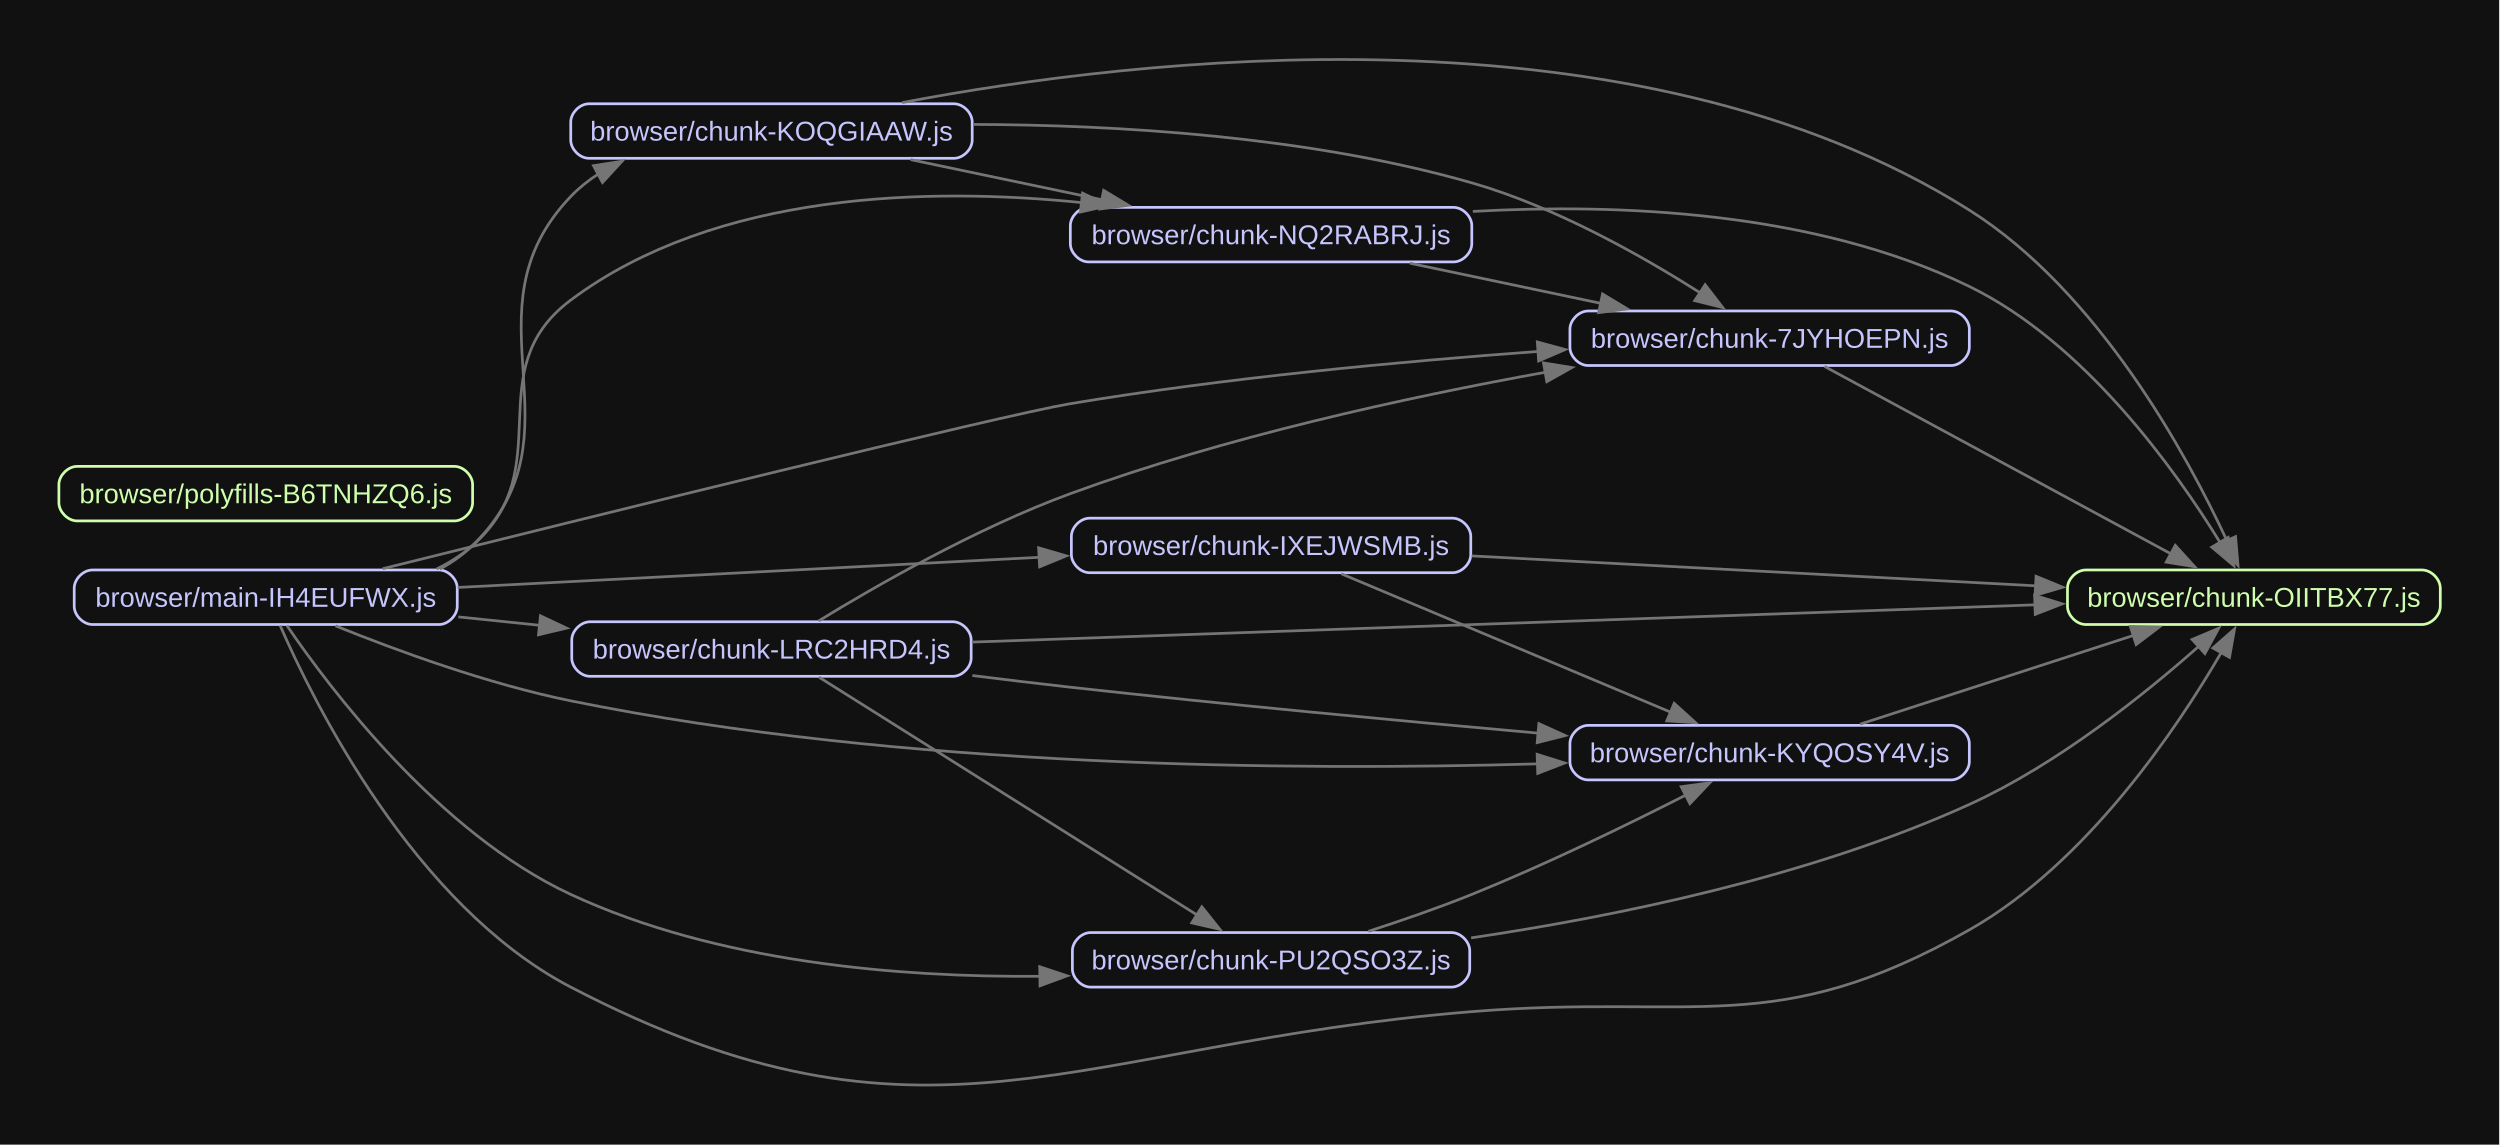
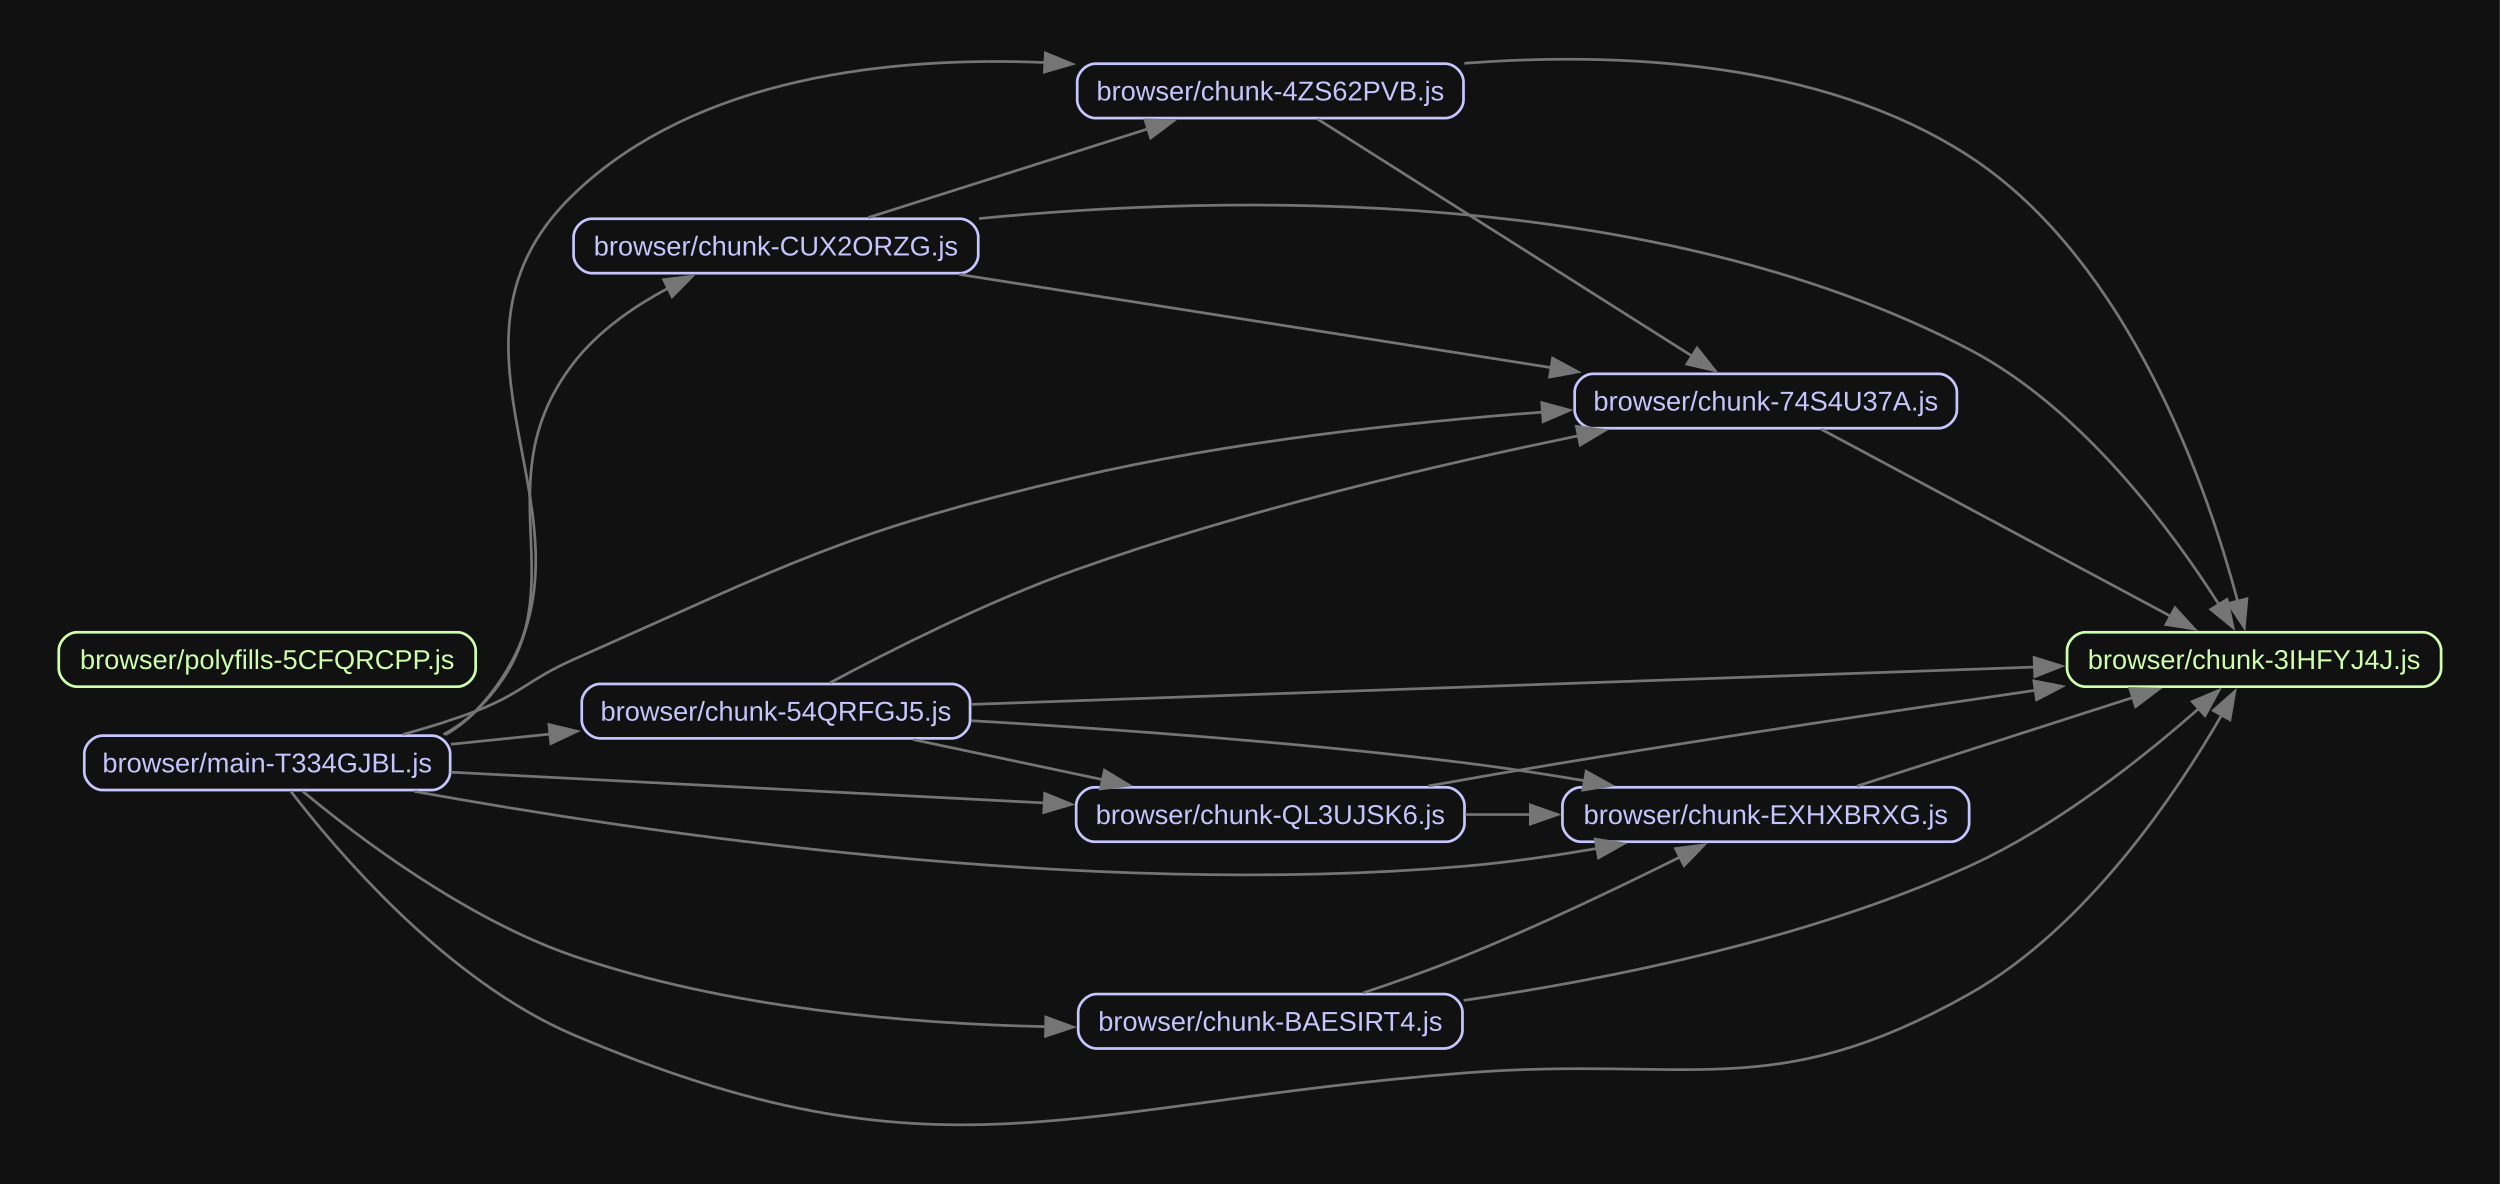
- <svg xmlns="http://www.w3.org/2000/svg" width="917pt" height="420pt" viewBox="0.00 0.00 917.00 420.00">
-   <g id="graph0" class="graph" transform="scale(1 1) rotate(0) translate(21.6 398.25)">
-     <polygon fill="#111111" stroke="none" points="-21.6,21.6 -21.6,-398.25 895.1,-398.25 895.1,21.6 -21.6,21.6" />
+ <svg xmlns="http://www.w3.org/2000/svg" width="919pt" height="435pt" viewBox="0.00 0.00 919.00 435.00">
+   <g id="graph0" class="graph" transform="scale(1 1) rotate(0) translate(21.6 413.66)">
+     <polygon fill="#111111" stroke="none" points="-21.6,21.6 -21.6,-413.66 897.35,-413.66 897.35,21.6 -21.6,21.6" />
    <g id="node1" class="node">
-       <path fill="none" stroke="#c6c5fe" d="M694.08,-284.18C694.08,-284.18 560.92,-284.18 560.92,-284.18 557.58,-284.18 554.25,-280.85 554.25,-277.52 554.25,-277.52 554.25,-270.85 554.25,-270.85 554.25,-267.52 557.58,-264.18 560.92,-264.18 560.92,-264.18 694.08,-264.18 694.08,-264.18 697.42,-264.18 700.75,-267.52 700.75,-270.85 700.75,-270.85 700.75,-277.52 700.75,-277.52 700.75,-280.85 697.42,-284.18 694.08,-284.18" />
-       <text xml:space="preserve" text-anchor="middle" x="627.5" y="-270.68" font-family="Arial" font-size="10.00" fill="#c6c5fe">browser/chunk-7JYHOEPN.js</text>
+       <path fill="none" stroke="#cfffac" d="M869.08,-181.24C869.08,-181.24 744.92,-181.24 744.92,-181.24 741.58,-181.24 738.25,-177.91 738.25,-174.58 738.25,-174.58 738.25,-167.91 738.25,-167.91 738.25,-164.58 741.58,-161.24 744.92,-161.24 744.92,-161.24 869.08,-161.24 869.08,-161.24 872.42,-161.24 875.75,-164.58 875.75,-167.91 875.75,-167.91 875.75,-174.58 875.75,-174.58 875.75,-177.91 872.42,-181.24 869.08,-181.24" />
+       <text xml:space="preserve" text-anchor="middle" x="807" y="-167.74" font-family="Arial" font-size="10.00" fill="#cfffac">browser/chunk-3IHFYJ4J.js</text>
    </g>
    <g id="node2" class="node">
-       <path fill="none" stroke="#cfffac" d="M866.83,-189.18C866.83,-189.18 743.42,-189.18 743.42,-189.18 740.08,-189.18 736.75,-185.85 736.75,-182.52 736.75,-182.52 736.75,-175.85 736.75,-175.85 736.75,-172.52 740.08,-169.18 743.42,-169.18 743.42,-169.18 866.83,-169.18 866.83,-169.18 870.17,-169.18 873.5,-172.52 873.5,-175.85 873.5,-175.85 873.5,-182.52 873.5,-182.52 873.5,-185.85 870.17,-189.18 866.83,-189.18" />
-       <text xml:space="preserve" text-anchor="middle" x="805.12" y="-175.68" font-family="Arial" font-size="10.00" fill="#cfffac">browser/chunk-OIITBX77.js</text>
+       <path fill="none" stroke="#c6c5fe" d="M509.71,-390.24C509.71,-390.24 381.04,-390.24 381.04,-390.24 377.71,-390.24 374.38,-386.91 374.38,-383.58 374.38,-383.58 374.38,-376.91 374.38,-376.91 374.38,-373.58 377.71,-370.24 381.04,-370.24 381.04,-370.24 509.71,-370.24 509.71,-370.24 513.04,-370.24 516.38,-373.58 516.38,-376.91 516.38,-376.91 516.38,-383.58 516.38,-383.58 516.38,-386.91 513.04,-390.24 509.71,-390.24" />
+       <text xml:space="preserve" text-anchor="middle" x="445.38" y="-376.74" font-family="Arial" font-size="10.00" fill="#c6c5fe">browser/chunk-4ZS62PVB.js</text>
    </g>
    <g id="edge1" class="edge">
-       <path fill="none" stroke="#757575" d="M647.63,-263.84C678.3,-247.25 738.68,-214.59 774.81,-195.04" />
-       <polygon fill="#757575" stroke="#757575" points="776.29,-198.22 783.42,-190.38 772.96,-192.06 776.29,-198.22" />
+       <path fill="none" stroke="#757575" d="M516.69,-390.39C571.58,-394.59 647.45,-391.88 702.25,-356.24 761.71,-317.57 790.43,-232.36 801,-192.54" />
+       <polygon fill="#757575" stroke="#757575" points="804.36,-193.55 803.4,-183 797.57,-191.84 804.36,-193.55" />
    </g>
    <g id="node3" class="node">
-       <path fill="none" stroke="#c6c5fe" d="M511.21,-208.18C511.21,-208.18 378.04,-208.18 378.04,-208.18 374.71,-208.18 371.38,-204.85 371.38,-201.52 371.38,-201.52 371.38,-194.85 371.38,-194.85 371.38,-191.52 374.71,-188.18 378.04,-188.18 378.04,-188.18 511.21,-188.18 511.21,-188.18 514.54,-188.18 517.88,-191.52 517.88,-194.85 517.88,-194.85 517.88,-201.52 517.88,-201.52 517.88,-204.85 514.54,-208.18 511.21,-208.18" />
-       <text xml:space="preserve" text-anchor="middle" x="444.62" y="-194.68" font-family="Arial" font-size="10.00" fill="#c6c5fe">browser/chunk-IXEJWSMB.js</text>
+       <path fill="none" stroke="#c6c5fe" d="M691.08,-276.24C691.08,-276.24 563.92,-276.24 563.92,-276.24 560.58,-276.24 557.25,-272.91 557.25,-269.58 557.25,-269.58 557.25,-262.91 557.25,-262.91 557.25,-259.58 560.58,-256.24 563.92,-256.24 563.92,-256.24 691.08,-256.24 691.08,-256.24 694.42,-256.24 697.75,-259.58 697.75,-262.91 697.75,-262.91 697.75,-269.58 697.75,-269.58 697.75,-272.91 694.42,-276.24 691.08,-276.24" />
+       <text xml:space="preserve" text-anchor="middle" x="627.5" y="-262.74" font-family="Arial" font-size="10.00" fill="#c6c5fe">browser/chunk-74S4U37A.js</text>
+     </g>
+     <g id="edge2" class="edge">
+       <path fill="none" stroke="#757575" d="M462.68,-369.93C494.08,-350.05 563.17,-306.33 600.81,-282.5" />
+       <polygon fill="#757575" stroke="#757575" points="602.25,-285.74 608.83,-277.43 598.5,-279.82 602.25,-285.74" />
+     </g>
+     <g id="edge7" class="edge">
+       <path fill="none" stroke="#757575" d="M647.83,-255.9C678.83,-239.31 739.85,-206.65 776.37,-187.1" />
+       <polygon fill="#757575" stroke="#757575" points="777.92,-190.24 785.09,-182.44 774.62,-184.07 777.92,-190.24" />
+     </g>
+     <g id="node4" class="node">
+       <path fill="none" stroke="#c6c5fe" d="M328.33,-162.24C328.33,-162.24 198.92,-162.24 198.92,-162.24 195.58,-162.24 192.25,-158.91 192.25,-155.58 192.25,-155.58 192.25,-148.91 192.25,-148.91 192.25,-145.58 195.58,-142.24 198.92,-142.24 198.92,-142.24 328.33,-142.24 328.33,-142.24 331.67,-142.24 335,-145.58 335,-148.91 335,-148.91 335,-155.58 335,-155.58 335,-158.91 331.67,-162.24 328.33,-162.24" />
+       <text xml:space="preserve" text-anchor="middle" x="263.62" y="-148.74" font-family="Arial" font-size="10.00" fill="#c6c5fe">browser/chunk-54QRFGJ5.js</text>
    </g>
    <g id="edge3" class="edge">
-       <path fill="none" stroke="#757575" d="M518.17,-194.34C578.27,-191.15 663.52,-186.64 725.29,-183.36" />
-       <polygon fill="#757575" stroke="#757575" points="725.22,-186.87 735.02,-182.85 724.85,-179.88 725.22,-186.87" />
+       <path fill="none" stroke="#757575" d="M335.4,-154.73C436.34,-158.27 621.06,-164.75 726.56,-168.46" />
+       <polygon fill="#757575" stroke="#757575" points="726.14,-171.94 736.26,-168.8 726.39,-164.95 726.14,-171.94" />
    </g>
-     <g id="node4" class="node">
-       <path fill="none" stroke="#c6c5fe" d="M694.08,-132.18C694.08,-132.18 560.92,-132.18 560.92,-132.18 557.58,-132.18 554.25,-128.85 554.25,-125.52 554.25,-125.52 554.25,-118.85 554.25,-118.85 554.25,-115.52 557.58,-112.18 560.92,-112.18 560.92,-112.18 694.08,-112.18 694.08,-112.18 697.42,-112.18 700.75,-115.52 700.75,-118.85 700.75,-118.85 700.75,-125.52 700.75,-125.52 700.75,-128.85 697.42,-132.18 694.08,-132.18" />
-       <text xml:space="preserve" text-anchor="middle" x="627.5" y="-118.68" font-family="Arial" font-size="10.00" fill="#c6c5fe">browser/chunk-KYQOSY4V.js</text>
-     </g>
-     <g id="edge2" class="edge">
-       <path fill="none" stroke="#757575" d="M470.4,-187.78C501.7,-174.62 555.77,-151.9 591.34,-136.96" />
-       <polygon fill="#757575" stroke="#757575" points="592.48,-140.28 600.34,-133.17 589.77,-133.82 592.48,-140.28" />
-     </g>
-     <g id="edge7" class="edge">
-       <path fill="none" stroke="#757575" d="M660.71,-132.64C688.85,-141.77 729.92,-155.1 760.9,-165.16" />
-       <polygon fill="#757575" stroke="#757575" points="759.79,-168.47 770.38,-168.23 761.95,-161.82 759.79,-168.47" />
+     <g id="edge4" class="edge">
+       <path fill="none" stroke="#757575" d="M283.48,-162.66C304.89,-174.14 341.12,-192.53 374,-204.24 435.2,-226.05 507.41,-242.94 558.89,-253.54" />
+       <polygon fill="#757575" stroke="#757575" points="557.9,-256.91 568.39,-255.47 559.29,-250.05 557.9,-256.91" />
    </g>
    <g id="node5" class="node">
-       <path fill="none" stroke="#c6c5fe" d="M328.33,-360.18C328.33,-360.18 194.42,-360.18 194.42,-360.18 191.08,-360.18 187.75,-356.85 187.75,-353.52 187.75,-353.52 187.75,-346.85 187.75,-346.85 187.75,-343.52 191.08,-340.18 194.42,-340.18 194.42,-340.18 328.33,-340.18 328.33,-340.18 331.67,-340.18 335,-343.52 335,-346.85 335,-346.85 335,-353.52 335,-353.52 335,-356.85 331.67,-360.18 328.33,-360.18" />
-       <text xml:space="preserve" text-anchor="middle" x="261.38" y="-346.68" font-family="Arial" font-size="10.00" fill="#c6c5fe">browser/chunk-KOQGIAAW.js</text>
+       <path fill="none" stroke="#c6c5fe" d="M695.58,-124.24C695.58,-124.24 559.42,-124.24 559.42,-124.24 556.08,-124.24 552.75,-120.91 552.75,-117.58 552.75,-117.58 552.75,-110.91 552.75,-110.91 552.75,-107.58 556.08,-104.24 559.42,-104.24 559.42,-104.24 695.58,-104.24 695.58,-104.24 698.92,-104.24 702.25,-107.58 702.25,-110.91 702.25,-110.91 702.25,-117.58 702.25,-117.58 702.25,-120.91 698.92,-124.24 695.58,-124.24" />
+       <text xml:space="preserve" text-anchor="middle" x="627.5" y="-110.74" font-family="Arial" font-size="10.00" fill="#c6c5fe">browser/chunk-EXHXBRXG.js</text>
    </g>
-     <g id="edge4" class="edge">
-       <path fill="none" stroke="#757575" d="M335.45,-352.61C387.4,-352.45 458.31,-348.38 518.25,-331.18 548.95,-322.38 580.94,-304.25 602.11,-290.79" />
-       <polygon fill="#757575" stroke="#757575" points="603.84,-293.83 610.31,-285.44 600.02,-287.97 603.84,-293.83" />
+     <g id="edge5" class="edge">
+       <path fill="none" stroke="#757575" d="M335.45,-148.73C386.08,-145.78 455.76,-140.8 516.75,-133.24 531.2,-131.45 546.65,-129.07 561.25,-126.6" />
+       <polygon fill="#757575" stroke="#757575" points="561.48,-130.11 570.73,-124.96 560.28,-123.22 561.48,-130.11" />
+     </g>
+     <g id="node6" class="node">
+       <path fill="none" stroke="#c6c5fe" d="M510.08,-124.24C510.08,-124.24 380.67,-124.24 380.67,-124.24 377.33,-124.24 374,-120.91 374,-117.58 374,-117.58 374,-110.91 374,-110.91 374,-107.58 377.33,-104.24 380.67,-104.24 380.67,-104.24 510.08,-104.24 510.08,-104.24 513.42,-104.24 516.75,-107.58 516.75,-110.91 516.75,-110.91 516.75,-117.58 516.75,-117.58 516.75,-120.91 513.42,-124.24 510.08,-124.24" />
+       <text xml:space="preserve" text-anchor="middle" x="445.38" y="-110.74" font-family="Arial" font-size="10.00" fill="#c6c5fe">browser/chunk-QL3UJSK6.js</text>
    </g>
    <g id="edge6" class="edge">
-       <path fill="none" stroke="#757575" d="M309.31,-360.62C394.64,-376.86 577.7,-398.82 700.75,-321.18 748.07,-291.33 780.66,-231.33 795.33,-199.73" />
-       <polygon fill="#757575" stroke="#757575" points="798.41,-201.42 799.3,-190.86 792.02,-198.56 798.41,-201.42" />
+       <path fill="none" stroke="#757575" d="M314.22,-141.76C335.73,-137.21 361.13,-131.84 383.75,-127.06" />
+       <polygon fill="#757575" stroke="#757575" points="384.4,-130.5 393.46,-125.01 382.96,-123.65 384.4,-130.5" />
    </g>
-     <g id="node6" class="node">
-       <path fill="none" stroke="#c6c5fe" d="M511.58,-322.18C511.58,-322.18 377.67,-322.18 377.67,-322.18 374.33,-322.18 371,-318.85 371,-315.52 371,-315.52 371,-308.85 371,-308.85 371,-305.52 374.33,-302.18 377.67,-302.18 377.67,-302.18 511.58,-302.18 511.58,-302.18 514.92,-302.18 518.25,-305.52 518.25,-308.85 518.25,-308.85 518.25,-315.52 518.25,-315.52 518.25,-318.85 514.92,-322.18 511.58,-322.18" />
-       <text xml:space="preserve" text-anchor="middle" x="444.62" y="-308.68" font-family="Arial" font-size="10.00" fill="#c6c5fe">browser/chunk-NQ2RABRJ.js</text>
+     <g id="edge13" class="edge">
+       <path fill="none" stroke="#757575" d="M661.06,-124.7C689.62,-133.87 731.36,-147.28 762.73,-157.35" />
+       <polygon fill="#757575" stroke="#757575" points="761.32,-160.57 771.91,-160.3 763.46,-153.91 761.32,-160.57" />
    </g>
-     <g id="edge5" class="edge">
-       <path fill="none" stroke="#757575" d="M312.38,-339.7C334.17,-335.13 359.92,-329.73 382.8,-324.94" />
-       <polygon fill="#757575" stroke="#757575" points="383.23,-328.42 392.3,-322.95 381.79,-321.57 383.23,-328.42" />
+     <g id="edge14" class="edge">
+       <path fill="none" stroke="#757575" d="M503.46,-124.74C519.4,-127.59 536.74,-130.61 552.75,-133.24 610.85,-142.79 676.61,-152.63 726.56,-159.9" />
+       <polygon fill="#757575" stroke="#757575" points="726.04,-163.36 736.44,-161.34 727.04,-156.44 726.04,-163.36" />
+     </g>
+     <g id="edge15" class="edge">
+       <path fill="none" stroke="#757575" d="M517.05,-114.24C524.95,-114.24 533.07,-114.24 541.13,-114.24" />
+       <polygon fill="#757575" stroke="#757575" points="540.96,-117.74 550.96,-114.24 540.96,-110.74 540.96,-117.74" />
+     </g>
+     <g id="node7" class="node">
+       <path fill="none" stroke="#c6c5fe" d="M509.33,-48.24C509.33,-48.24 381.42,-48.24 381.42,-48.24 378.08,-48.24 374.75,-44.91 374.75,-41.58 374.75,-41.58 374.75,-34.91 374.75,-34.91 374.75,-31.58 378.08,-28.24 381.42,-28.24 381.42,-28.24 509.33,-28.24 509.33,-28.24 512.67,-28.24 516,-31.58 516,-34.91 516,-34.91 516,-41.58 516,-41.58 516,-44.91 512.67,-48.24 509.33,-48.24" />
+       <text xml:space="preserve" text-anchor="middle" x="445.38" y="-34.74" font-family="Arial" font-size="10.00" fill="#c6c5fe">browser/chunk-BAESIRT4.js</text>
+     </g>
+     <g id="edge8" class="edge">
+       <path fill="none" stroke="#757575" d="M516.45,-45.93C569.32,-53.58 642.67,-68.23 702.25,-95.24 734.73,-109.97 767.06,-135.9 786.79,-153.32" />
+       <polygon fill="#757575" stroke="#757575" points="784.27,-155.77 794.04,-159.87 788.96,-150.57 784.27,-155.77" />
+     </g>
+     <g id="edge9" class="edge">
+       <path fill="none" stroke="#757575" d="M479.6,-48.71C491.43,-52.66 504.79,-57.39 516.75,-62.24 543.99,-73.3 574.12,-87.74 595.91,-98.6" />
+       <polygon fill="#757575" stroke="#757575" points="594.32,-101.72 604.83,-103.08 597.46,-95.46 594.32,-101.72" />
+     </g>
+     <g id="node8" class="node">
+       <path fill="none" stroke="#c6c5fe" d="M331.33,-333.24C331.33,-333.24 195.92,-333.24 195.92,-333.24 192.58,-333.24 189.25,-329.91 189.25,-326.58 189.25,-326.58 189.25,-319.91 189.25,-319.91 189.25,-316.58 192.58,-313.24 195.92,-313.24 195.92,-313.24 331.33,-313.24 331.33,-313.24 334.67,-313.24 338,-316.58 338,-319.91 338,-319.91 338,-326.58 338,-326.58 338,-329.91 334.67,-333.24 331.33,-333.24" />
+       <text xml:space="preserve" text-anchor="middle" x="263.62" y="-319.74" font-family="Arial" font-size="10.00" fill="#c6c5fe">browser/chunk-CUX2ORZG.js</text>
+     </g>
+     <g id="edge10" class="edge">
+       <path fill="none" stroke="#757575" d="M338.28,-333.32C429.28,-342.21 586.27,-345.7 702.25,-285.24 743.96,-263.5 777.31,-217.87 794.11,-191.4" />
+       <polygon fill="#757575" stroke="#757575" points="797.05,-193.31 799.3,-182.96 791.08,-189.65 797.05,-193.31" />
+     </g>
+     <g id="edge11" class="edge">
+       <path fill="none" stroke="#757575" d="M297.59,-333.7C326.52,-342.87 368.79,-356.28 400.55,-366.35" />
+       <polygon fill="#757575" stroke="#757575" points="399.28,-369.61 409.87,-369.3 401.39,-362.94 399.28,-369.61" />
    </g>
    <g id="edge12" class="edge">
-       <path fill="none" stroke="#757575" d="M495.53,-301.7C517.18,-297.15 542.73,-291.78 565.49,-287" />
-       <polygon fill="#757575" stroke="#757575" points="566.21,-290.43 575.28,-284.95 564.77,-283.58 566.21,-290.43" />
-     </g>
-     <g id="edge13" class="edge">
-       <path fill="none" stroke="#757575" d="M518.63,-320.7C571.78,-323.68 644.08,-320.86 700.75,-293.18 743.16,-272.47 776.27,-226.06 792.71,-199.28" />
-       <polygon fill="#757575" stroke="#757575" points="795.68,-201.13 797.77,-190.75 789.66,-197.56 795.68,-201.13" />
-     </g>
-     <g id="node7" class="node">
-       <path fill="none" stroke="#c6c5fe" d="M327.96,-170.18C327.96,-170.18 194.79,-170.18 194.79,-170.18 191.46,-170.18 188.12,-166.85 188.12,-163.52 188.12,-163.52 188.12,-156.85 188.12,-156.85 188.12,-153.52 191.46,-150.18 194.79,-150.18 194.79,-150.18 327.96,-150.18 327.96,-150.18 331.29,-150.18 334.62,-153.52 334.62,-156.85 334.62,-156.85 334.62,-163.52 334.62,-163.52 334.62,-166.85 331.29,-170.18 327.96,-170.18" />
-       <text xml:space="preserve" text-anchor="middle" x="261.38" y="-156.68" font-family="Arial" font-size="10.00" fill="#c6c5fe">browser/chunk-LRC2HRD4.js</text>
-     </g>
-     <g id="edge8" class="edge">
-       <path fill="none" stroke="#757575" d="M278.68,-170.5C299.39,-183.18 336.61,-204.58 371,-217.18 427.63,-237.94 494.21,-252.5 545.2,-261.7" />
-       <polygon fill="#757575" stroke="#757575" points="544.55,-265.14 555.01,-263.44 545.77,-258.25 544.55,-265.14" />
-     </g>
-     <g id="edge10" class="edge">
-       <path fill="none" stroke="#757575" d="M334.88,-162.73C436.31,-166.28 619.9,-172.72 724.86,-176.4" />
-       <polygon fill="#757575" stroke="#757575" points="724.69,-179.9 734.81,-176.75 724.93,-172.9 724.69,-179.9" />
-     </g>
-     <g id="edge9" class="edge">
-       <path fill="none" stroke="#757575" d="M335.08,-150.46C347.07,-148.96 359.38,-147.48 371,-146.18 428.2,-139.81 492.74,-133.76 542.64,-129.33" />
-       <polygon fill="#757575" stroke="#757575" points="542.86,-132.82 552.51,-128.45 542.24,-125.85 542.86,-132.82" />
-     </g>
-     <g id="node8" class="node">
-       <path fill="none" stroke="#c6c5fe" d="M510.83,-56.18C510.83,-56.18 378.42,-56.18 378.42,-56.18 375.08,-56.18 371.75,-52.85 371.75,-49.52 371.75,-49.52 371.75,-42.85 371.75,-42.85 371.75,-39.52 375.08,-36.18 378.42,-36.18 378.42,-36.18 510.83,-36.18 510.83,-36.18 514.17,-36.18 517.5,-39.52 517.5,-42.85 517.5,-42.85 517.5,-49.52 517.5,-49.52 517.5,-52.85 514.17,-56.18 510.83,-56.18" />
-       <text xml:space="preserve" text-anchor="middle" x="444.62" y="-42.68" font-family="Arial" font-size="10.00" fill="#c6c5fe">browser/chunk-PU2QSO3Z.js</text>
-     </g>
-     <g id="edge11" class="edge">
-       <path fill="none" stroke="#757575" d="M278.78,-149.87C310.38,-129.99 379.9,-86.27 417.78,-62.44" />
-       <polygon fill="#757575" stroke="#757575" points="419.24,-65.65 425.85,-57.37 415.52,-59.73 419.24,-65.65" />
-     </g>
-     <g id="edge15" class="edge">
-       <path fill="none" stroke="#757575" d="M518,-54.24C570.51,-61.99 642.29,-76.6 700.75,-103.18 733.13,-117.91 765.34,-143.84 785,-161.27" />
-       <polygon fill="#757575" stroke="#757575" points="782.46,-163.69 792.22,-167.81 787.16,-158.5 782.46,-163.69" />
-     </g>
-     <g id="edge14" class="edge">
-       <path fill="none" stroke="#757575" d="M480.31,-56.64C492.44,-60.56 506.06,-65.27 518.25,-70.18 545.38,-81.13 575.28,-95.7 596.77,-106.63" />
-       <polygon fill="#757575" stroke="#757575" points="595.05,-109.68 605.55,-111.13 598.25,-103.45 595.05,-109.68" />
+       <path fill="none" stroke="#757575" d="M331,-312.79C392.53,-303.1 484.09,-288.68 548.96,-278.46" />
+       <polygon fill="#757575" stroke="#757575" points="549.11,-281.98 558.44,-276.96 548.02,-275.06 549.11,-281.98" />
    </g>
    <g id="node9" class="node">
-       <path fill="none" stroke="#c6c5fe" d="M139.46,-189.18C139.46,-189.18 12.29,-189.18 12.29,-189.18 8.96,-189.18 5.62,-185.85 5.62,-182.52 5.62,-182.52 5.62,-175.85 5.62,-175.85 5.62,-172.52 8.96,-169.18 12.29,-169.18 12.29,-169.18 139.46,-169.18 139.46,-169.18 142.79,-169.18 146.12,-172.52 146.12,-175.85 146.12,-175.85 146.12,-182.52 146.12,-182.52 146.12,-185.85 142.79,-189.18 139.46,-189.18" />
-       <text xml:space="preserve" text-anchor="middle" x="75.88" y="-175.68" font-family="Arial" font-size="10.00" fill="#c6c5fe">browser/main-IH4EUFWX.js</text>
+       <path fill="none" stroke="#c6c5fe" d="M137.21,-143.24C137.21,-143.24 16.04,-143.24 16.04,-143.24 12.71,-143.24 9.38,-139.91 9.38,-136.58 9.38,-136.58 9.38,-129.91 9.38,-129.91 9.38,-126.58 12.71,-123.24 16.04,-123.24 16.04,-123.24 137.21,-123.24 137.21,-123.24 140.54,-123.24 143.88,-126.58 143.88,-129.91 143.88,-129.91 143.88,-136.58 143.88,-136.58 143.88,-139.91 140.54,-143.24 137.21,-143.24" />
+       <text xml:space="preserve" text-anchor="middle" x="76.62" y="-129.74" font-family="Arial" font-size="10.00" fill="#c6c5fe">browser/main-T334GJBL.js</text>
    </g>
    <g id="edge16" class="edge">
-       <path fill="none" stroke="#757575" d="M118.76,-189.65C193.92,-208.37 346.19,-246.05 371,-250.18 427.87,-259.67 492.54,-265.7 542.59,-269.34" />
-       <polygon fill="#757575" stroke="#757575" points="542.28,-272.83 552.5,-270.04 542.77,-265.85 542.28,-272.83" />
+       <path fill="none" stroke="#757575" d="M85.17,-122.96C101.42,-101.73 142.1,-53.35 189.25,-33.24 323.26,23.9 371.5,-7.96 516.75,-19.24 599.95,-25.71 629.53,-7.32 702.25,-48.24 745.67,-72.68 778.94,-122.75 795.13,-150.89" />
+       <polygon fill="#757575" stroke="#757575" points="792.01,-152.47 799.93,-159.51 798.12,-149.07 792.01,-152.47" />
+     </g>
+     <g id="edge17" class="edge">
+       <path fill="none" stroke="#757575" d="M142.13,-143.57C146.22,-145.94 150,-148.8 153.25,-152.24 212.21,-214.78 127.29,-282.68 189.25,-342.24 234.48,-385.72 306.61,-392.99 362.66,-390.67" />
+       <polygon fill="#757575" stroke="#757575" points="362.69,-394.17 372.48,-390.14 362.31,-387.18 362.69,-394.17" />
+     </g>
+     <g id="edge19" class="edge">
+       <path fill="none" stroke="#757575" d="M126.57,-143.71C135.56,-146.15 144.78,-149 153.25,-152.24 170.14,-158.72 172.71,-163.92 189.25,-171.24 269.12,-206.6 288.94,-218.4 374,-238.24 430.49,-251.42 495.57,-258.45 545.51,-262.17" />
+       <polygon fill="#757575" stroke="#757575" points="545.16,-265.65 555.39,-262.87 545.66,-258.67 545.16,-265.65" />
+     </g>
+     <g id="edge18" class="edge">
+       <path fill="none" stroke="#757575" d="M144.15,-140.08C156.05,-141.3 168.57,-142.58 180.84,-143.84" />
+       <polygon fill="#757575" stroke="#757575" points="180.19,-147.3 190.5,-144.84 180.91,-140.33 180.19,-147.3" />
    </g>
    <g id="edge22" class="edge">
-       <path fill="none" stroke="#757575" d="M81.17,-168.77C93.18,-141.18 130.08,-66.22 187.75,-36.18 318.08,31.69 371.79,-15.23 518.25,-27.18 600.18,-33.87 629.23,-16.67 700.75,-57.18 743.83,-81.59 777.05,-131.19 793.25,-159.05" />
-       <polygon fill="#757575" stroke="#757575" points="790.08,-160.56 798.04,-167.56 796.18,-157.13 790.08,-160.56" />
+       <path fill="none" stroke="#757575" d="M130.69,-122.75C213.24,-107.76 377.42,-83.27 516.75,-95.24 532.64,-96.61 549.68,-99.07 565.49,-101.77" />
+       <polygon fill="#757575" stroke="#757575" points="564.8,-105.2 575.25,-103.51 566.02,-98.31 564.8,-105.2" />
    </g>
-     <g id="edge17" class="edge">
-       <path fill="none" stroke="#757575" d="M146.29,-182.78C206.92,-185.92 295.09,-190.49 359.68,-193.84" />
-       <polygon fill="#757575" stroke="#757575" points="359.36,-197.32 369.53,-194.35 359.73,-190.33 359.36,-197.32" />
+     <g id="edge23" class="edge">
+       <path fill="none" stroke="#757575" d="M144.04,-129.8C205.41,-126.62 296.77,-121.89 362.61,-118.48" />
+       <polygon fill="#757575" stroke="#757575" points="362.45,-121.99 372.25,-117.98 362.09,-115 362.45,-121.99" />
    </g>
-     <g id="edge19" class="edge">
-       <path fill="none" stroke="#757575" d="M101.46,-168.69C123.6,-159.75 157.24,-147.38 187.75,-141.18 309.25,-116.49 453.44,-115.5 542.46,-118.07" />
-       <polygon fill="#757575" stroke="#757575" points="542.22,-121.56 552.33,-118.38 542.44,-114.57 542.22,-121.56" />
-     </g>
-     <g id="edge18" class="edge">
-       <path fill="none" stroke="#757575" d="M139.71,-189.5C144.11,-191.86 148.2,-194.72 151.75,-198.18 194.07,-239.43 146.91,-283.47 187.75,-326.18 190.81,-329.39 194.31,-332.16 198.07,-334.57" />
-       <polygon fill="#757575" stroke="#757575" points="196.09,-337.48 206.56,-339.1 199.39,-331.3 196.09,-337.48" />
+     <g id="edge20" class="edge">
+       <path fill="none" stroke="#757575" d="M89.66,-122.81C109.1,-106.63 149.27,-75.94 189.25,-62.24 245.2,-43.07 311.84,-37.34 362.98,-36.26" />
+       <polygon fill="#757575" stroke="#757575" points="362.85,-39.76 372.8,-36.11 362.75,-32.76 362.85,-39.76" />
    </g>
    <g id="edge21" class="edge">
-       <path fill="none" stroke="#757575" d="M138.59,-189.57C143.34,-191.9 147.82,-194.74 151.75,-198.18 184.16,-226.57 153.24,-262.39 187.75,-288.18 241.16,-328.11 319.42,-329.6 375.31,-323.92" />
-       <polygon fill="#757575" stroke="#757575" points="375.47,-327.42 385.02,-322.82 374.69,-320.47 375.47,-327.42" />
-     </g>
-     <g id="edge20" class="edge">
-       <path fill="none" stroke="#757575" d="M146.51,-171.97C156.31,-170.96 166.46,-169.91 176.49,-168.87" />
-       <polygon fill="#757575" stroke="#757575" points="176.64,-172.37 186.23,-167.86 175.92,-165.41 176.64,-172.37" />
-     </g>
-     <g id="edge23" class="edge">
-       <path fill="none" stroke="#757575" d="M83.67,-168.75C99.06,-146.13 139.04,-92.83 187.75,-70.18 241.35,-45.26 308,-39.71 359.84,-40.15" />
-       <polygon fill="#757575" stroke="#757575" points="359.76,-43.65 369.82,-40.32 359.88,-36.65 359.76,-43.65" />
+       <path fill="none" stroke="#757575" d="M141.44,-143.69C145.75,-146.03 149.76,-148.85 153.25,-152.24 195.62,-193.44 153.14,-233.47 189.25,-280.24 198.29,-291.96 211.5,-301.09 224.22,-307.86" />
+       <polygon fill="#757575" stroke="#757575" points="222.36,-310.85 232.88,-312.13 225.46,-304.57 222.36,-310.85" />
    </g>
    <g id="node10" class="node">
-       <path fill="none" stroke="#cfffac" d="M145.08,-227.18C145.08,-227.18 6.67,-227.18 6.67,-227.18 3.33,-227.18 0,-223.85 0,-220.52 0,-220.52 0,-213.85 0,-213.85 0,-210.52 3.33,-207.18 6.67,-207.18 6.67,-207.18 145.08,-207.18 145.08,-207.18 148.42,-207.18 151.75,-210.52 151.75,-213.85 151.75,-213.85 151.75,-220.52 151.75,-220.52 151.75,-223.85 148.42,-227.18 145.08,-227.18" />
-       <text xml:space="preserve" text-anchor="middle" x="75.88" y="-213.68" font-family="Arial" font-size="10.00" fill="#cfffac">browser/polyfills-B6TNHZQ6.js</text>
+       <path fill="none" stroke="#cfffac" d="M146.58,-181.24C146.58,-181.24 6.67,-181.24 6.67,-181.24 3.33,-181.24 0,-177.91 0,-174.58 0,-174.58 0,-167.91 0,-167.91 0,-164.58 3.33,-161.24 6.67,-161.24 6.67,-161.24 146.58,-161.24 146.58,-161.24 149.92,-161.24 153.25,-164.58 153.25,-167.91 153.25,-167.91 153.25,-174.58 153.25,-174.58 153.25,-177.91 149.92,-181.24 146.58,-181.24" />
+       <text xml:space="preserve" text-anchor="middle" x="76.62" y="-167.74" font-family="Arial" font-size="10.00" fill="#cfffac">browser/polyfills-5CFQRCPP.js</text>
    </g>
  </g>
</svg>
